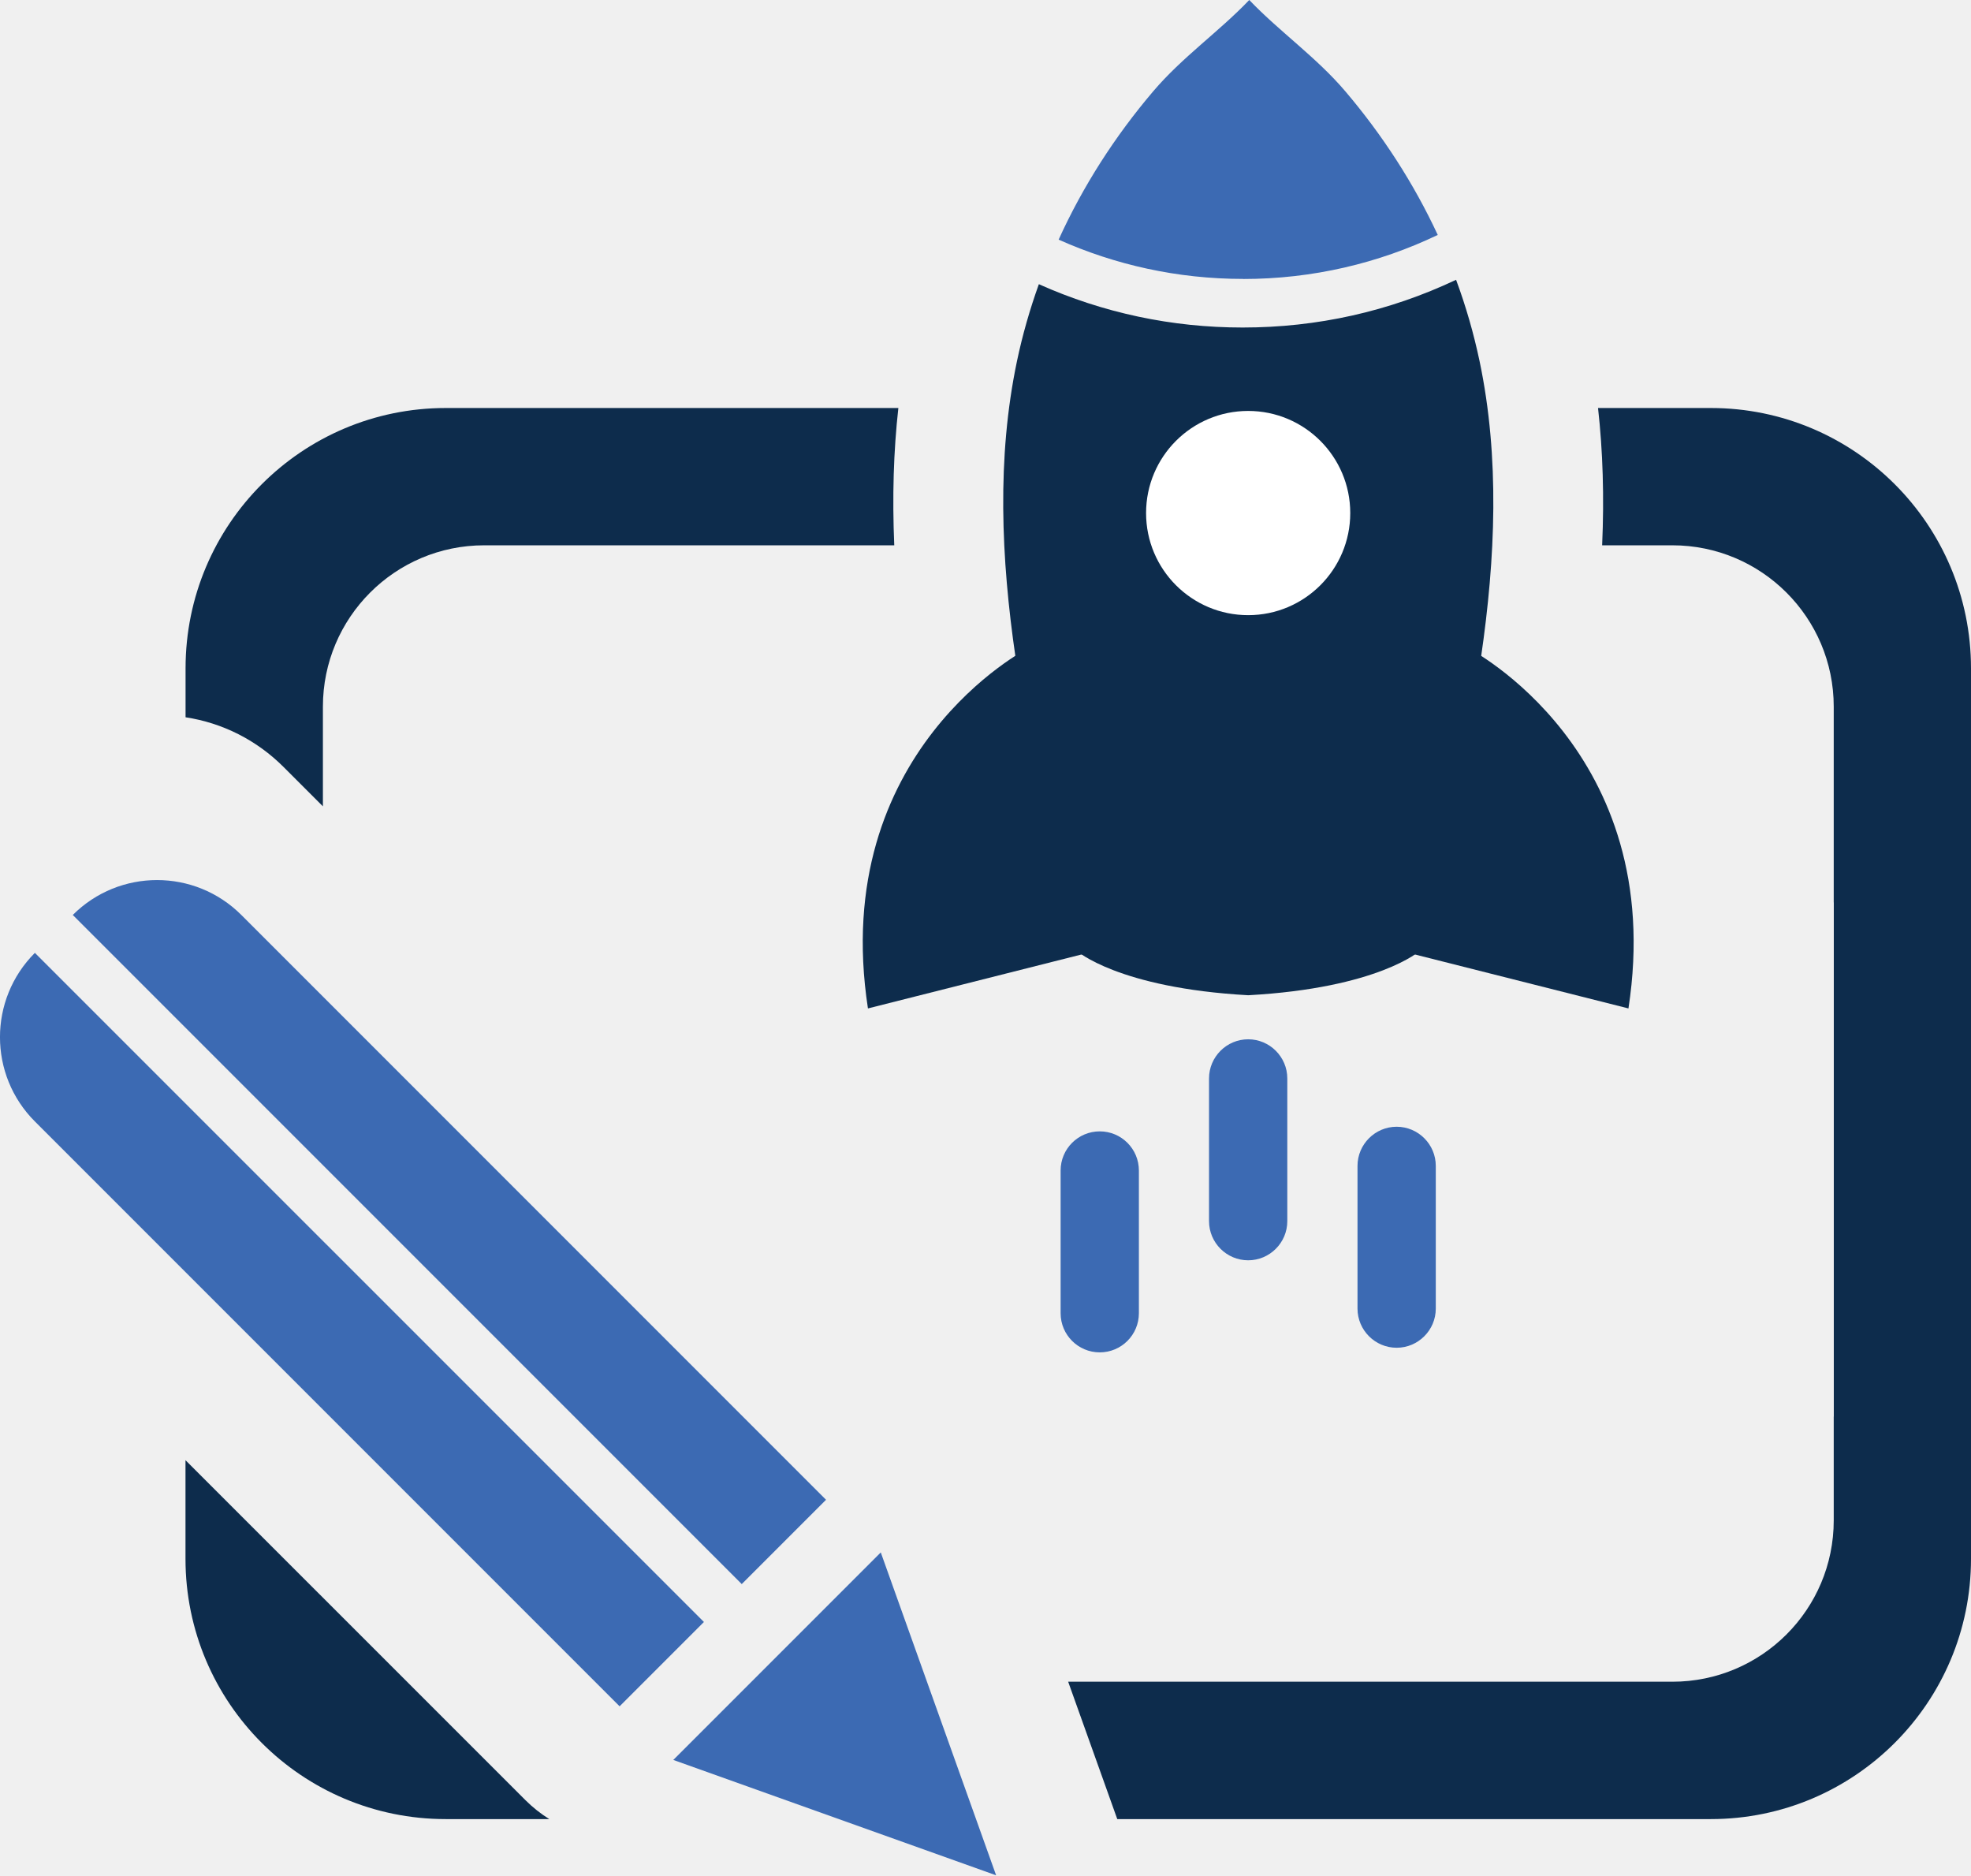
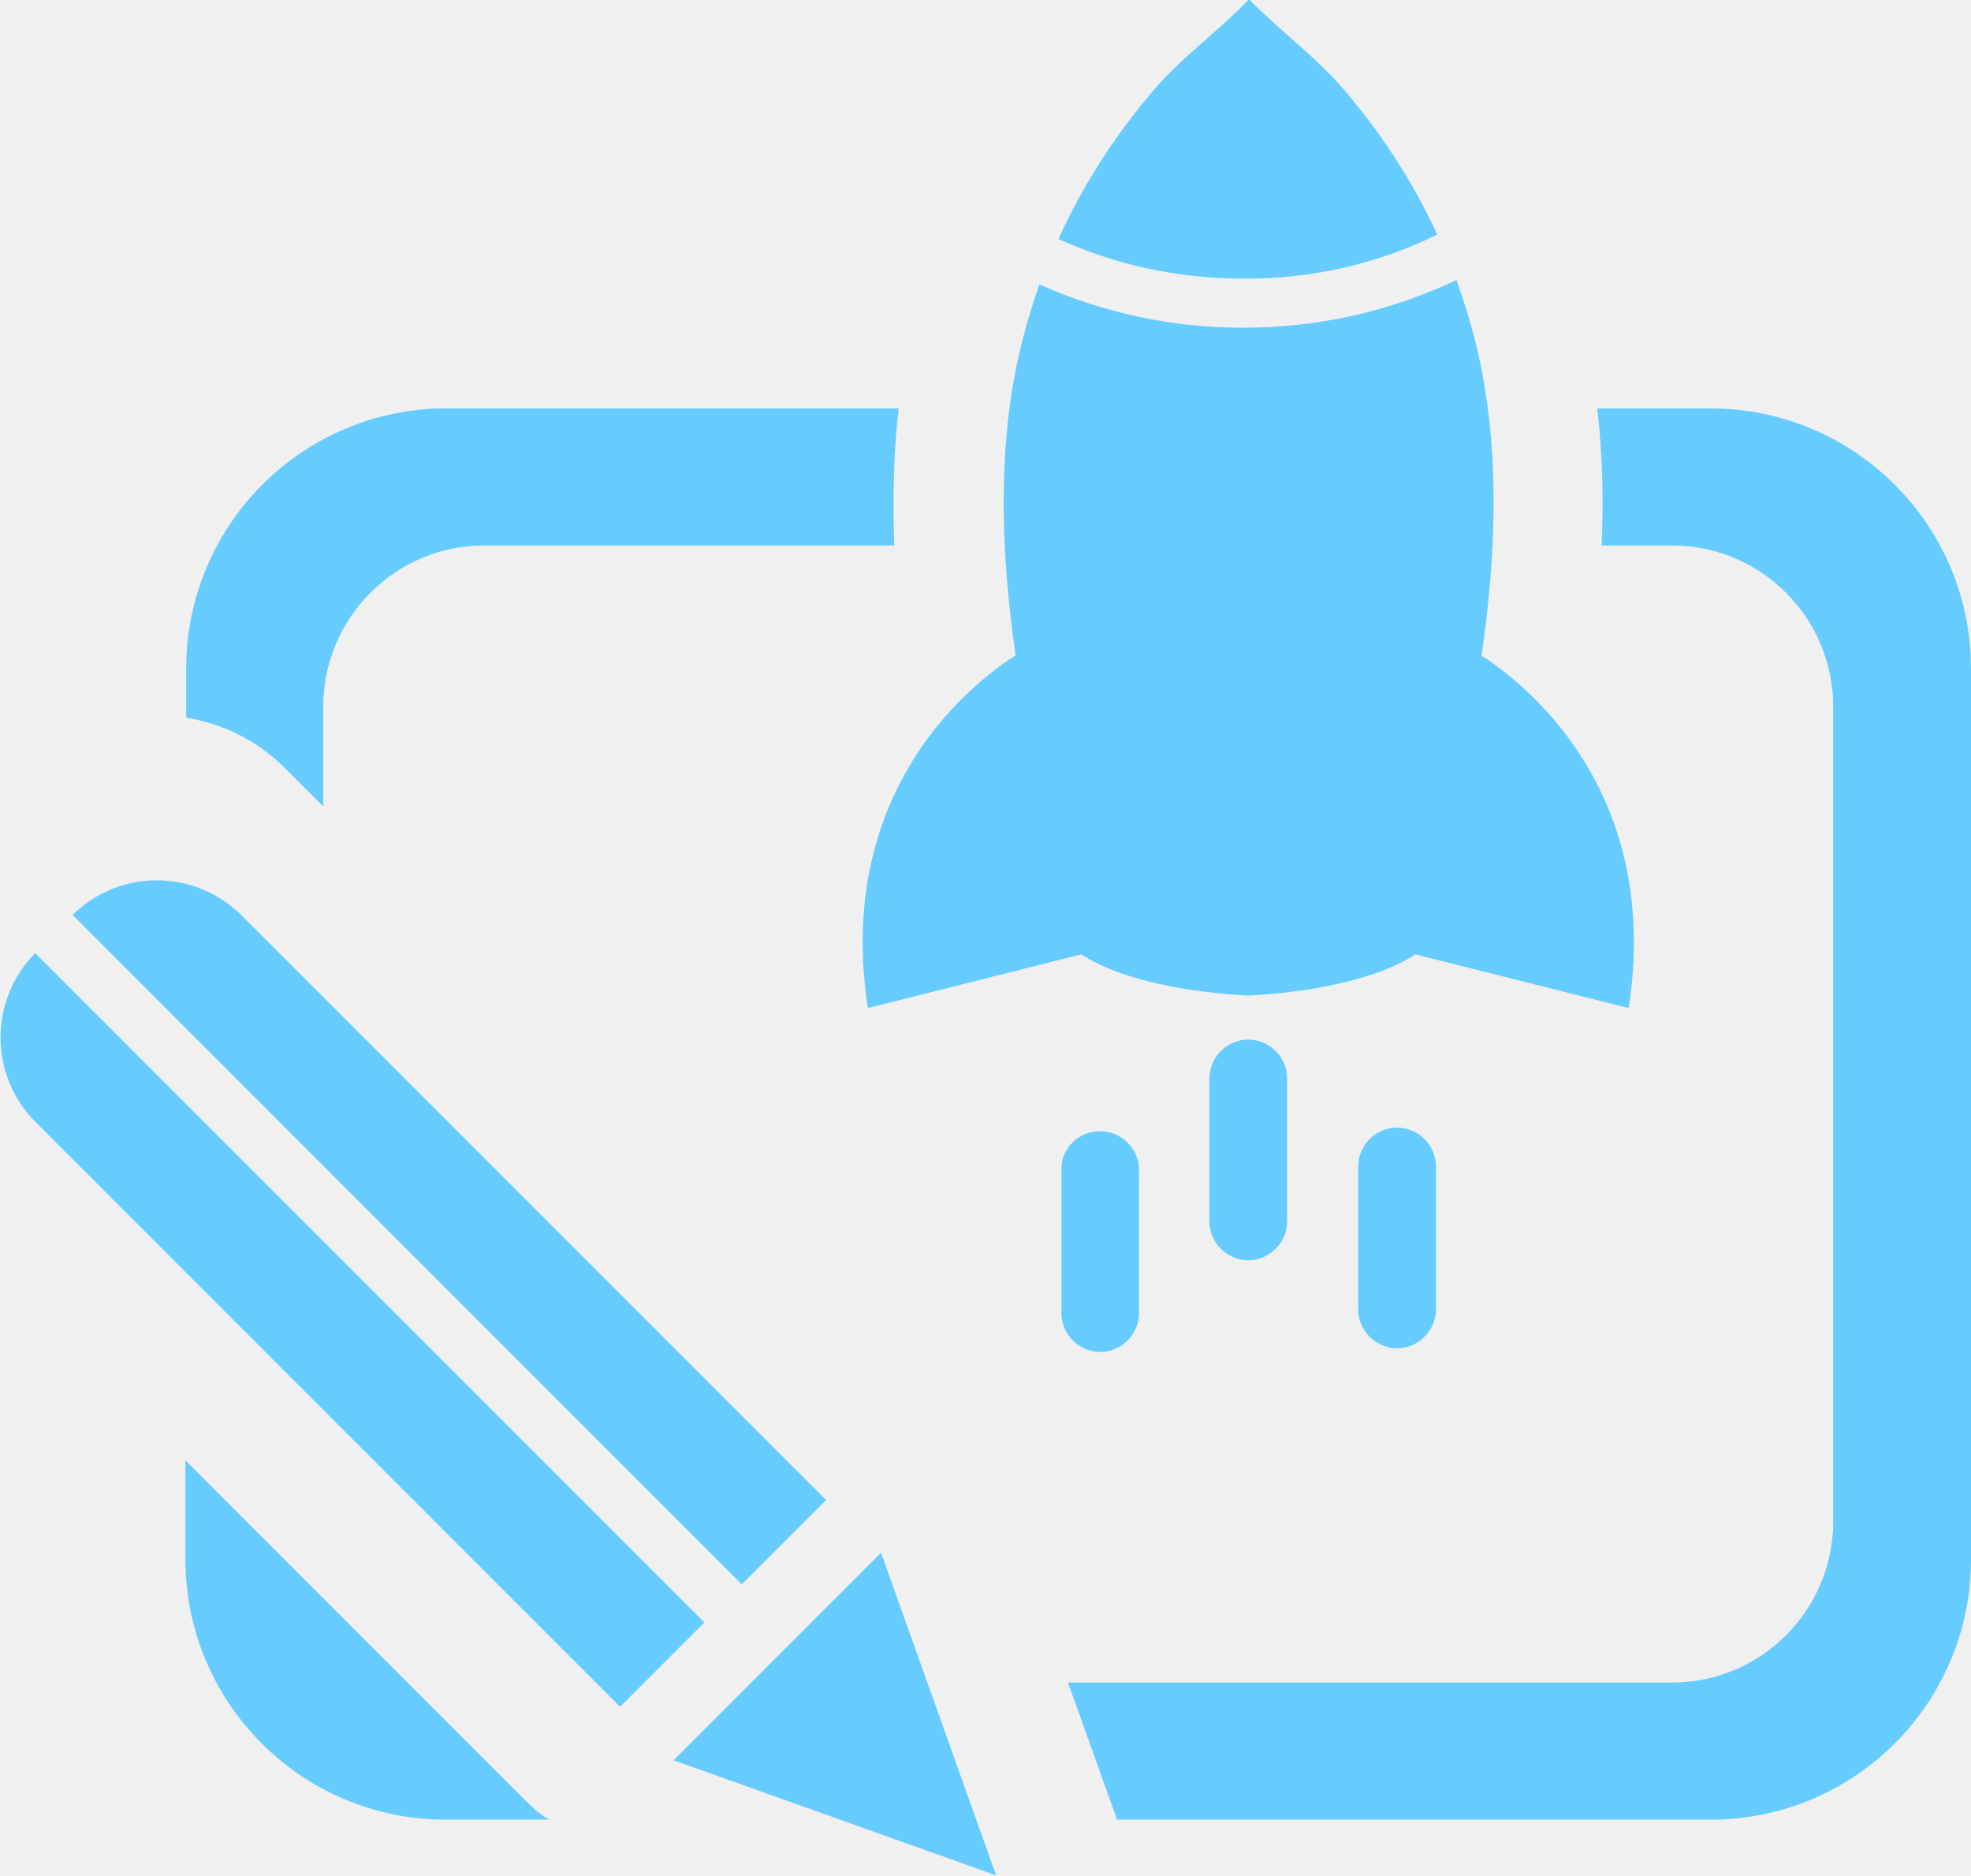
- <svg xmlns="http://www.w3.org/2000/svg" id="Layer_1" data-name="Layer 1" viewBox="0 0 268.94 255.83">
-   <defs>
-     <style>
-       .cls-1 {
-         fill: #fff;
-       }
- 
-       .cls-2 {
-         fill: #3c6ab3;
-       }
- 
-       .cls-3 {
-         fill: #bed5e7;
-       }
- 
-       .cls-4 {
-         fill: #0d2c4c;
-       }
-     </style>
-   </defs>
-   <path class="cls-3" d="m256.54,233.12c-5.45,0-9.89-4.44-9.89-9.89s4.44-9.89,9.89-9.89,9.89,4.44,9.89,9.89-4.44,9.89-9.89,9.89Zm0-17.17c-4.02,0-7.28,3.27-7.28,7.28s3.27,7.28,7.28,7.28,7.28-3.27,7.28-7.28-3.27-7.28-7.28-7.28Z" />
-   <path class="cls-2" d="m84.55,232.77l11.5-11.5L4.76,129.99h0c-6.35,6.35-6.35,16.65,0,23l79.78,79.78Z" />
-   <path class="cls-2" d="m101.21,216.1l11.5-11.5L32.93,124.82c-6.35-6.35-16.65-6.35-23,0h0l91.28,91.28Z" />
-   <polygon class="cls-2" points="135.92 255.83 91.87 240.09 120.18 211.78 135.92 255.83" />
+ <svg xmlns="http://www.w3.org/2000/svg" version="1.1" id="Layer_1" x="0px" y="0px" viewBox="0 0 268.9 255.8" style="enable-background:new 0 0 268.9 255.8;" xml:space="preserve">
+   <style type="text/css">
+ 	.st0{fill:#66CCFF;}
+ </style>
+   <path class="st0" d="M256.5,233.1c-5.4,0-9.9-4.4-9.9-9.9s4.4-9.9,9.9-9.9c5.4,0,9.9,4.4,9.9,9.9S262,233.1,256.5,233.1z   M256.5,215.9c-4,0-7.3,3.3-7.3,7.3s3.3,7.3,7.3,7.3c4,0,7.3-3.3,7.3-7.3S260.6,215.9,256.5,215.9z" />
+   <path class="st0" d="M84.6,232.8l11.5-11.5L4.8,130l0,0c-6.3,6.4-6.3,16.6,0,23L84.6,232.8L84.6,232.8z" />
+   <path class="st0" d="M101.2,216.1l11.5-11.5l-79.8-79.8c-6.4-6.3-16.6-6.3-23,0l0,0L101.2,216.1z" />
+   <polygon class="st0" points="135.9,255.8 91.9,240.1 120.2,211.8 " />
  <g>
-     <path class="cls-4" d="m25.31,199.19v13.46c0,19.62,15.9,35.51,35.51,35.51h14.13c-1.15-.72-2.24-1.57-3.24-2.57l-46.41-46.4Z" />
-     <path class="cls-4" d="m122.58,55.66c-.66,5.9-.84,12.12-.56,18.73h-55.95c-12.16,0-22.01,9.86-22.01,22.01v13.6l-5.34-5.34c-3.68-3.69-8.35-6.04-13.4-6.81v-6.68c0-19.61,15.89-35.51,35.51-35.51h61.75Z" />
-     <path class="cls-4" d="m268.94,91.17v121.48c0,19.61-15.9,35.51-35.5,35.51h-80.99l-6.7-18.74h82.44c12.16,0,22.02-9.85,22.02-22.01v-14.15h.01v-70.15h-.01s0-26.71,0-26.71c0-12.15-9.86-22.01-22.02-22.01h-9.58c.29-6.61.1-12.83-.56-18.73h15.39c19.6,0,35.5,15.9,35.5,35.51Z" />
+     <path class="st0" d="M25.3,199.2v13.5c0,19.6,15.9,35.5,35.5,35.5h14.1c-1.2-0.7-2.2-1.6-3.2-2.6L25.3,199.2L25.3,199.2z" />
+     <path class="st0" d="M122.6,55.7c-0.7,5.9-0.8,12.1-0.6,18.7H66.1c-12.2,0-22,9.9-22,22V110l-5.3-5.3c-3.7-3.7-8.4-6-13.4-6.8v-6.7   c0-19.6,15.9-35.5,35.5-35.5C60.8,55.7,122.6,55.7,122.6,55.7z" />
+     <path class="st0" d="M268.9,91.2v121.5c0,19.6-15.9,35.5-35.5,35.5h-81l-6.7-18.7h82.4c12.2,0,22-9.9,22-22v-14.1h0v-70.2h0V96.4   c0-12.2-9.9-22-22-22h-9.6c0.3-6.6,0.1-12.8-0.6-18.7h15.4C253,55.7,268.9,71.6,268.9,91.2z" />
  </g>
  <g>
-     <path class="cls-2" d="m169.62,38.05c-8.97,0-17.48-1.92-25.17-5.36,3.31-7.29,7.69-14.11,12.9-20.23,3.97-4.67,8.95-8.11,13.11-12.46,4.16,4.35,9.13,7.78,13.11,12.46,5.06,5.95,9.33,12.54,12.61,19.59-8.04,3.85-17.05,6.01-26.56,6.01Z" />
-     <path class="cls-4" d="m193.74,129.71s-5.65,5.08-23.41,6.06h0s-.02,0-.02,0h0c-17.76-.99-23.41-6.07-23.41-6.07-5.82-25.56-13.65-54.14-8.14-80.41.75-3.58,1.76-7.09,2.99-10.52,8.77,3.92,18.13,5.91,27.81,5.91,10.18,0,19.98-2.19,29.12-6.51,1.34,3.61,2.41,7.33,3.21,11.12,5.51,26.27-2.32,54.85-8.14,80.41Z" />
+     <path class="st0" d="M169.6,38c-9,0-17.5-1.9-25.2-5.4c3.3-7.3,7.7-14.1,12.9-20.2c4-4.7,8.9-8.1,13.1-12.5   c4.2,4.3,9.1,7.8,13.1,12.5c5.1,6,9.3,12.5,12.6,19.6C188.1,35.9,179.1,38.1,169.6,38L169.6,38z" />
+     <path class="st0" d="M193.7,129.7c0,0-5.6,5.1-23.4,6.1l0,0h0l0,0c-17.8-1-23.4-6.1-23.4-6.1c-5.8-25.6-13.6-54.1-8.1-80.4   c0.8-3.6,1.8-7.1,3-10.5c8.8,3.9,18.1,5.9,27.8,5.9c10.2,0,20-2.2,29.1-6.5c1.3,3.6,2.4,7.3,3.2,11.1   C207.4,75.6,199.6,104.1,193.7,129.7L193.7,129.7z" />
    <g>
-       <path class="cls-4" d="m140.25,88.45s-27.22,13.96-21.82,49.12l33.02-8.34-11.2-40.78Z" />
-       <path class="cls-4" d="m200.38,88.45s27.22,13.96,21.82,49.12l-33.02-8.34,11.2-40.78Z" />
+       <path class="st0" d="M140.2,88.4c0,0-27.2,14-21.8,49.1l33-8.3L140.2,88.4z" />
+       <path class="st0" d="M200.4,88.4c0,0,27.2,14,21.8,49.1l-33-8.3L200.4,88.4z" />
    </g>
-     <circle class="cls-1" cx="170.31" cy="69.99" r="13.93" />
+     <circle class="st0" cx="170.3" cy="70" r="13.9" />
    <g>
-       <path class="cls-2" d="m170.31,171.93h0c-2.94,0-5.34-2.4-5.34-5.34v-19.47c0-2.94,2.4-5.34,5.34-5.34h0c2.94,0,5.34,2.4,5.34,5.34v19.47c0,2.94-2.4,5.34-5.34,5.34Z" />
-       <rect class="cls-2" x="144.72" y="154.34" width="10.68" height="30.15" rx="5.34" ry="5.34" />
-       <path class="cls-2" d="m190.57,183.86h0c-2.94,0-5.34-2.4-5.34-5.34v-19.47c0-2.94,2.4-5.34,5.34-5.34h0c2.94,0,5.34,2.4,5.34,5.34v19.47c0,2.94-2.4,5.34-5.34,5.34Z" />
+       <path class="st0" d="M170.3,171.9L170.3,171.9c-2.9,0-5.3-2.4-5.3-5.3v-19.5c0-2.9,2.4-5.3,5.3-5.3l0,0c2.9,0,5.3,2.4,5.3,5.3    v19.5C175.6,169.5,173.2,171.9,170.3,171.9z" />
+       <path class="st0" d="M150.1,154.3L150.1,154.3c2.9,0,5.3,2.4,5.3,5.3v19.5c0,2.9-2.4,5.3-5.3,5.3l0,0c-2.9,0-5.3-2.4-5.3-5.3    v-19.5C144.7,156.7,147.1,154.3,150.1,154.3z" />
+       <path class="st0" d="M190.6,183.9L190.6,183.9c-2.9,0-5.3-2.4-5.3-5.3v-19.5c0-2.9,2.4-5.3,5.3-5.3l0,0c2.9,0,5.3,2.4,5.3,5.3    v19.5C195.9,181.5,193.5,183.9,190.6,183.9z" />
    </g>
  </g>
</svg>
